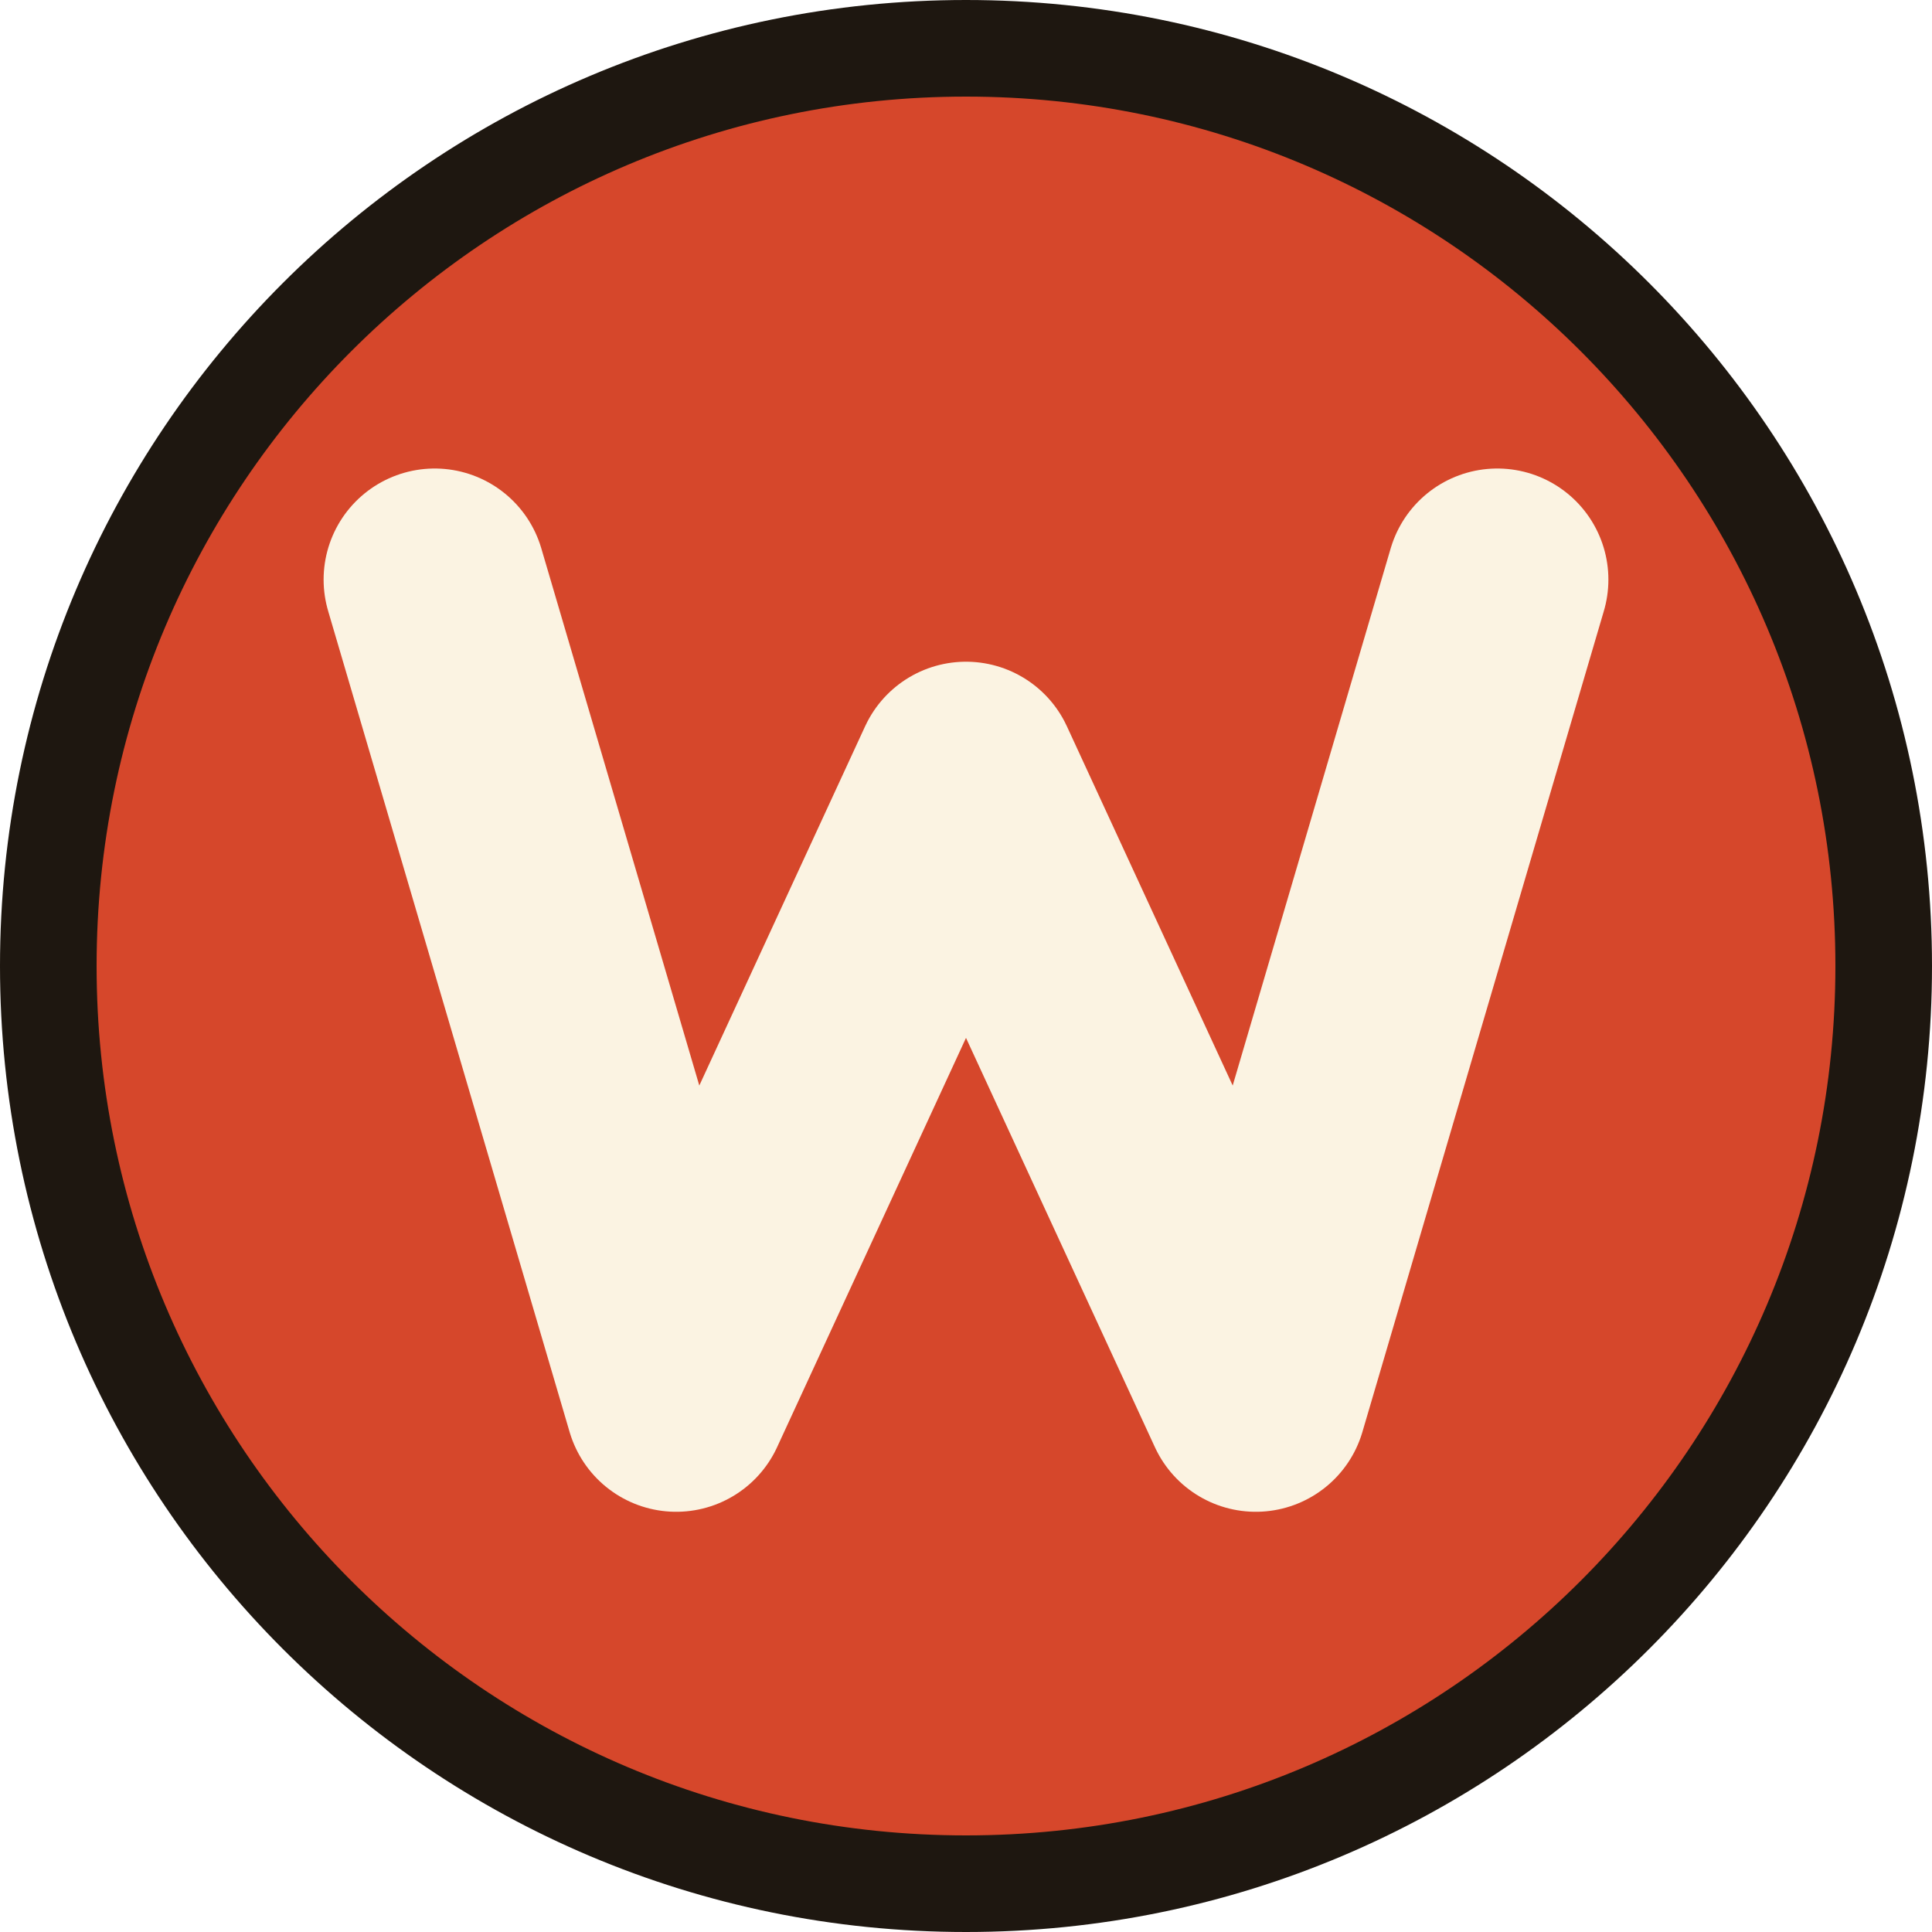
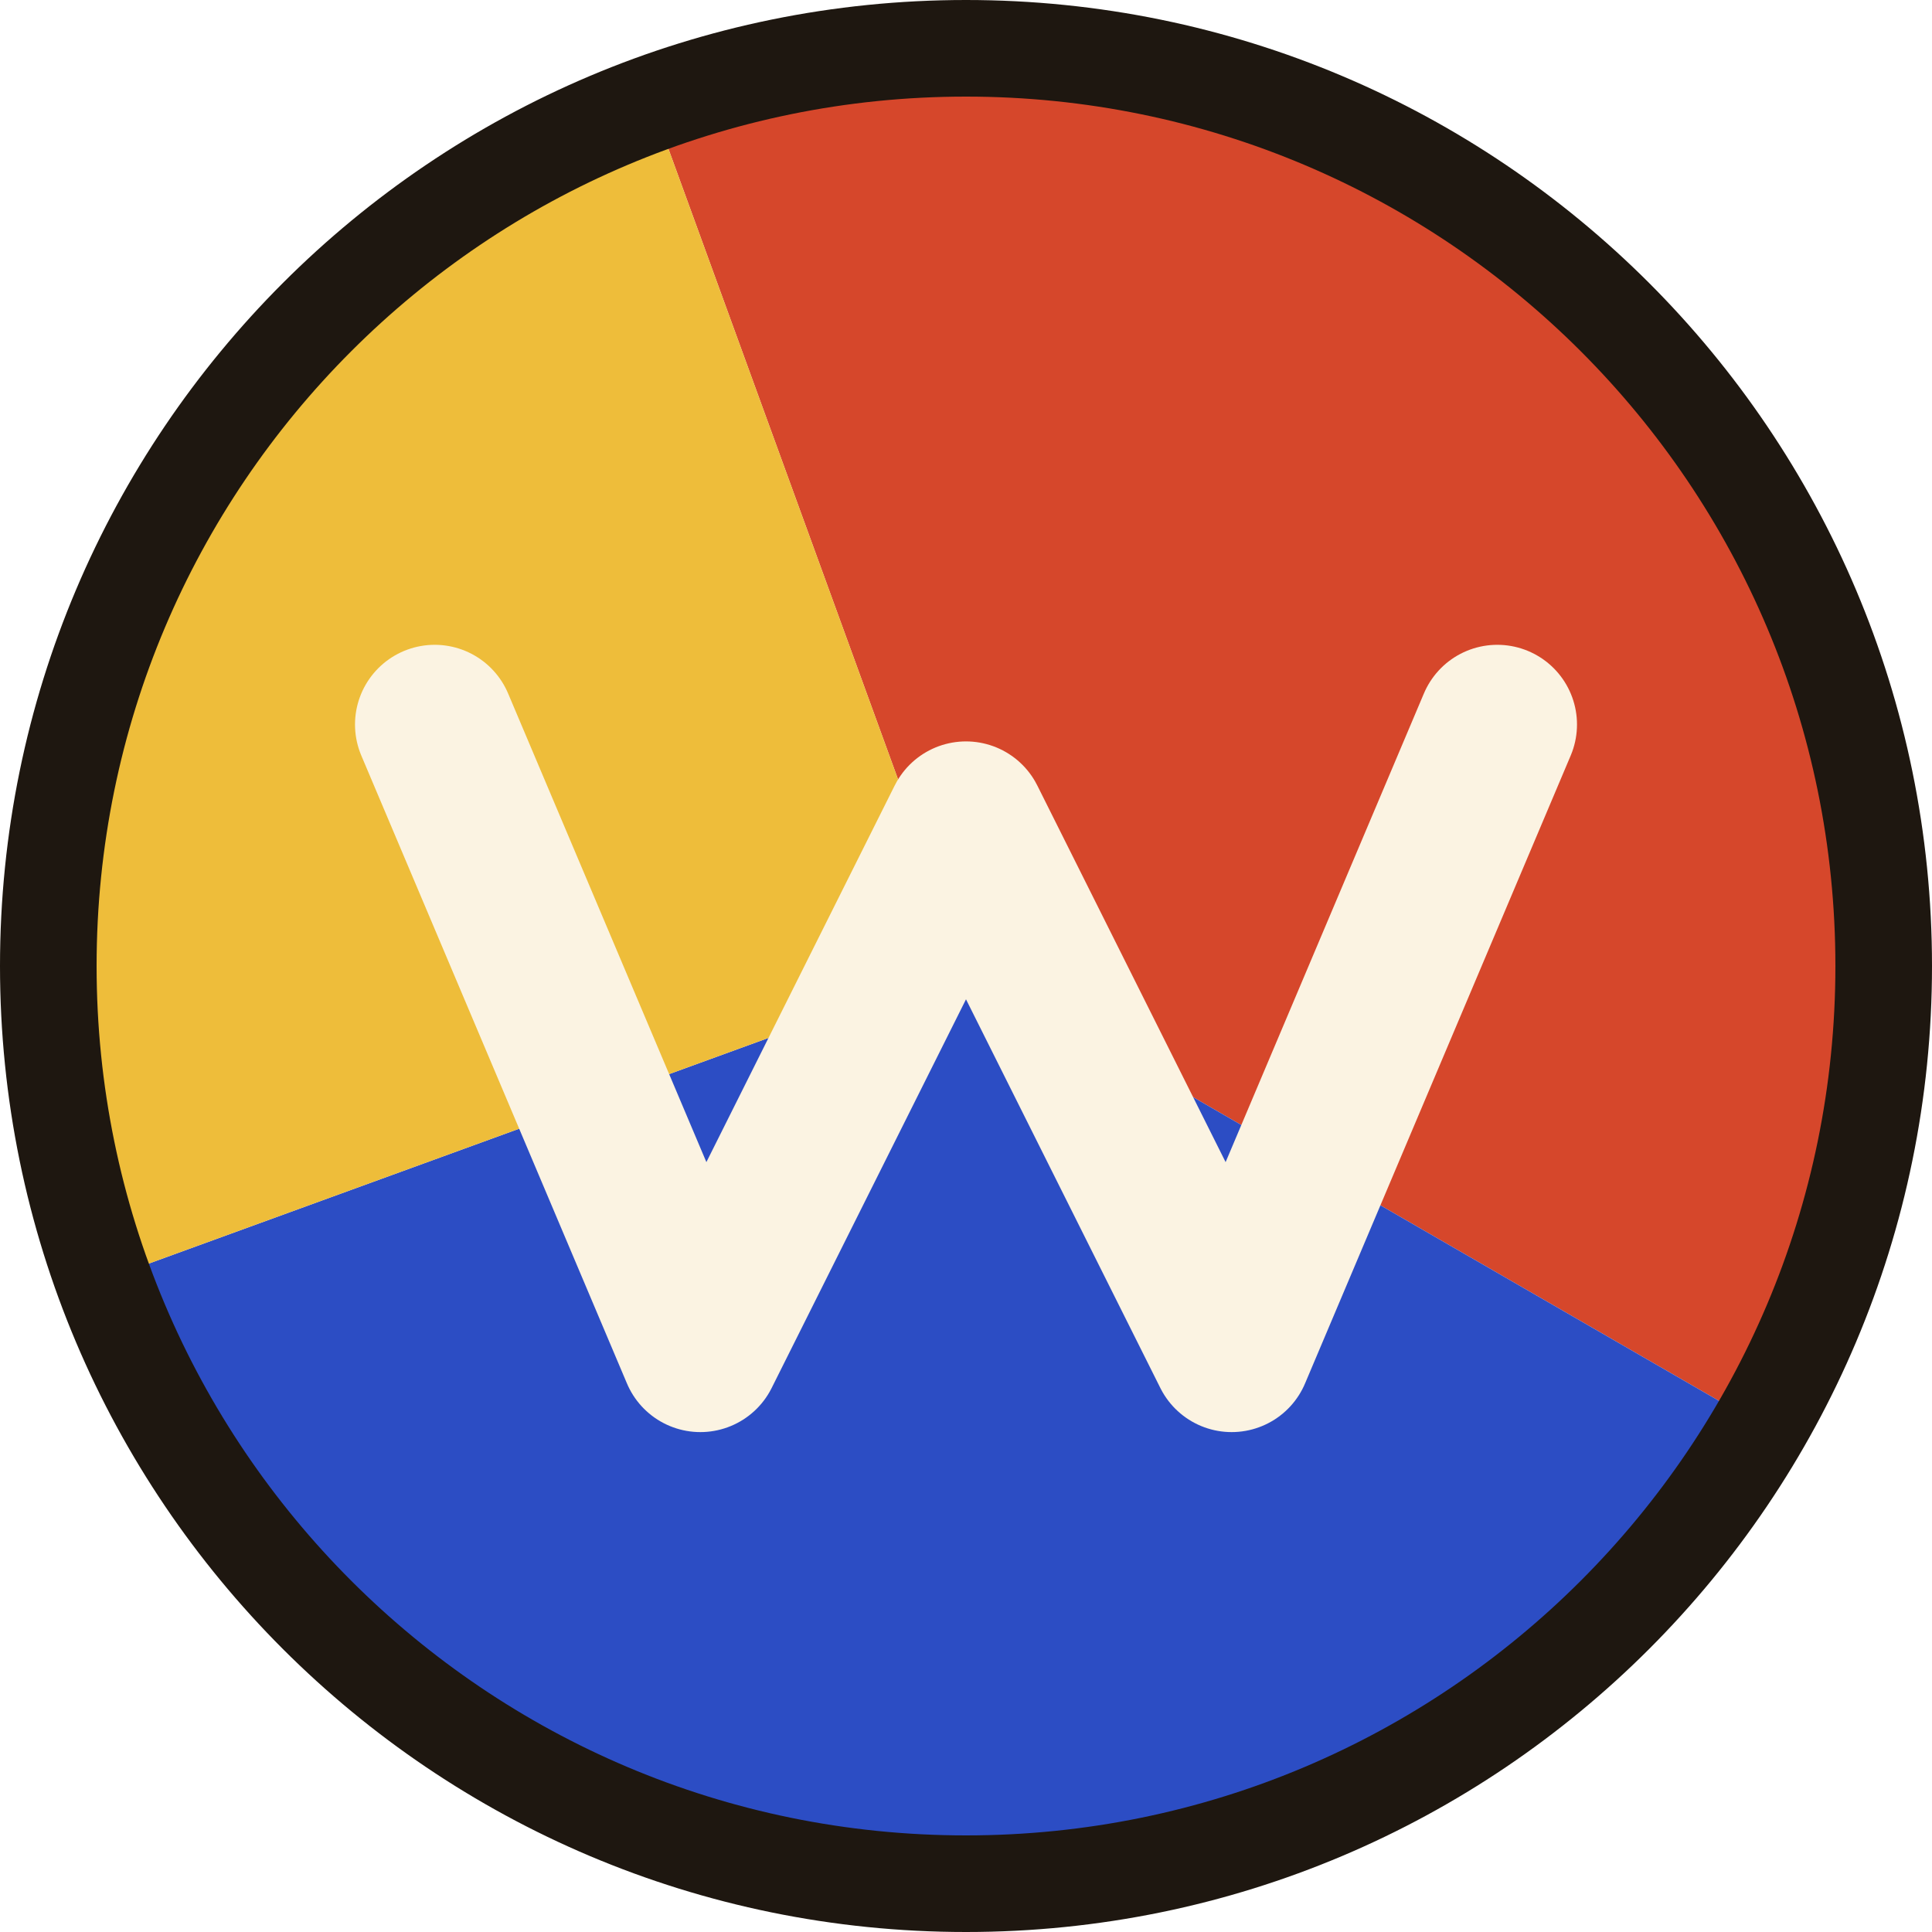
<svg xmlns="http://www.w3.org/2000/svg" viewBox="0 0 40 40">
-   <circle cx="20" cy="20" r="19" fill="#D6472B" stroke="#1E1710" stroke-width="2" />
-   <path d="M9 12 L14 29 L20 16 L26 29 L31 12" fill="none" stroke="#FBF3E2" stroke-width="4.6" stroke-linecap="round" stroke-linejoin="round" />
+   <path d="M20,20 L13.50,2.15 A19,19 0 0 1 36.45,29.50 Z" fill="#D6472B" />
+   <path d="M20,20 L36.45,29.50 A19,19 0 0 1 2.15,26.50 Z" fill="#2C4DC4" />
+   <path d="M20,20 L2.15,26.50 A19,19 0 0 1 13.50,2.15 Z" fill="#EEBD3A" />
+   <circle cx="20" cy="20" r="19" fill="none" stroke="#1E1710" stroke-width="2" />
+   <path d="M9,15 L14.5,28 L20,17 L25.5,28 L31,15" fill="none" stroke="#FBF3E2" stroke-width="3.3" stroke-linecap="round" stroke-linejoin="round" />
</svg>
